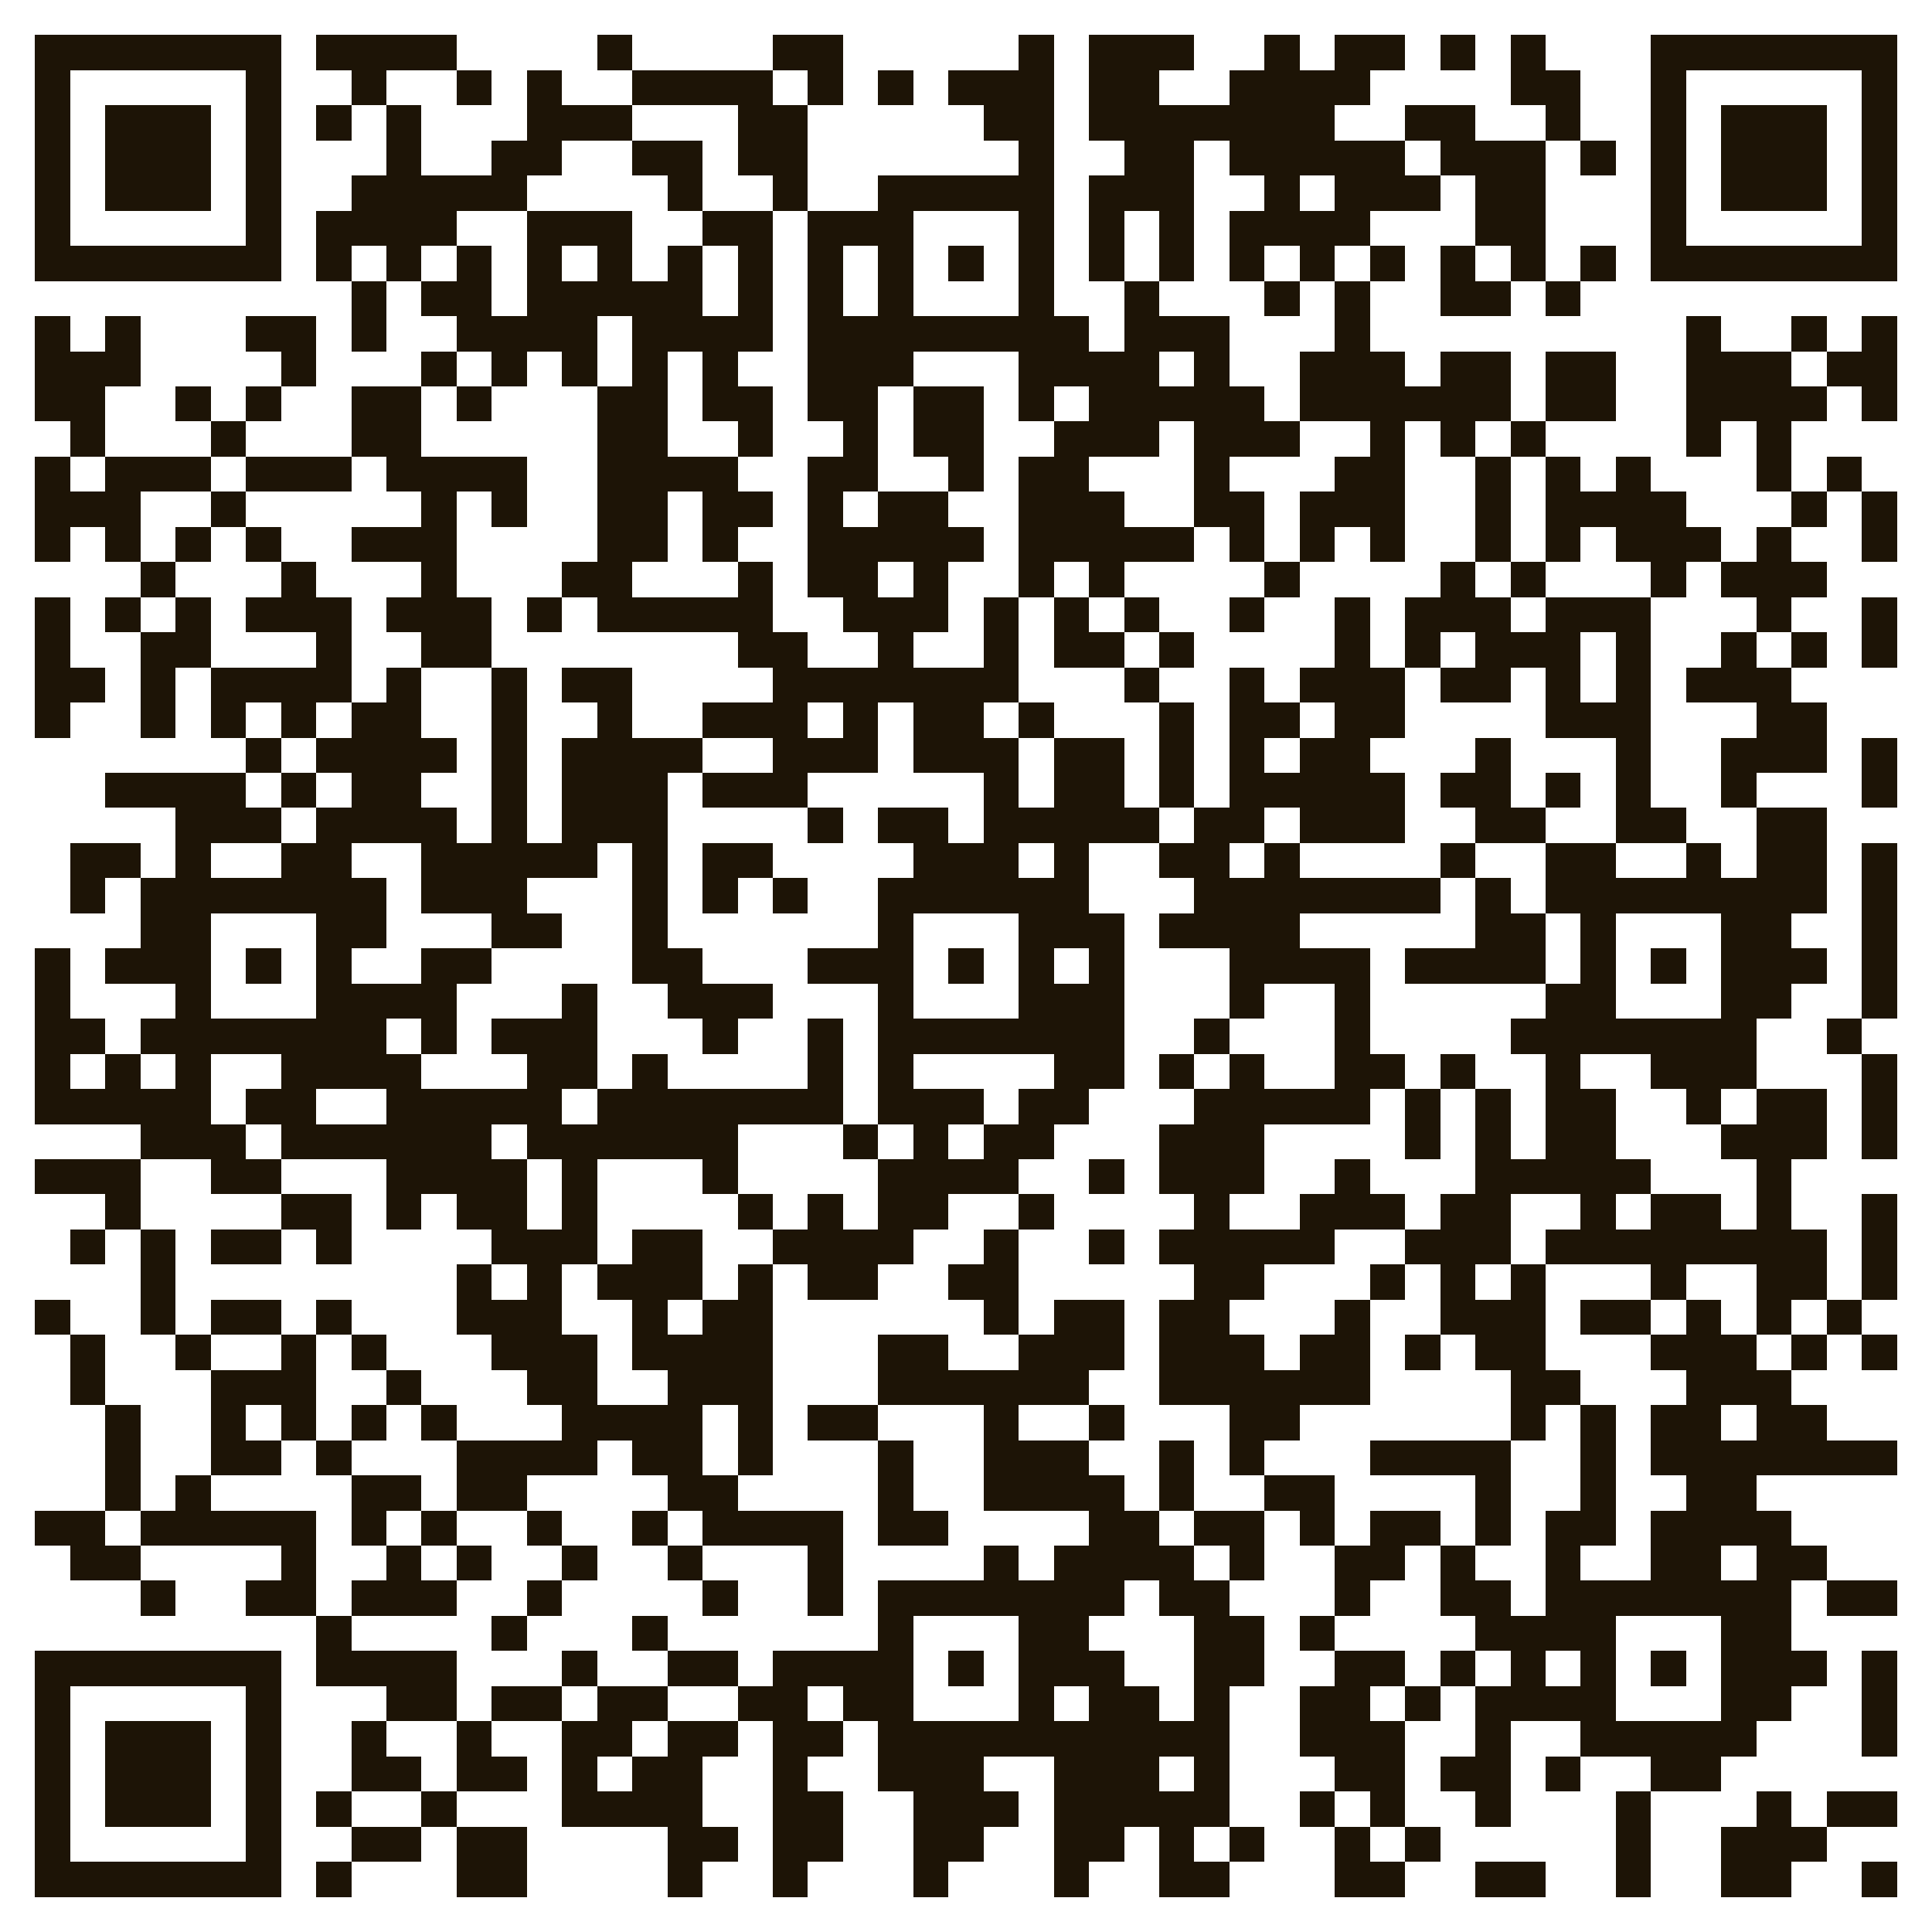
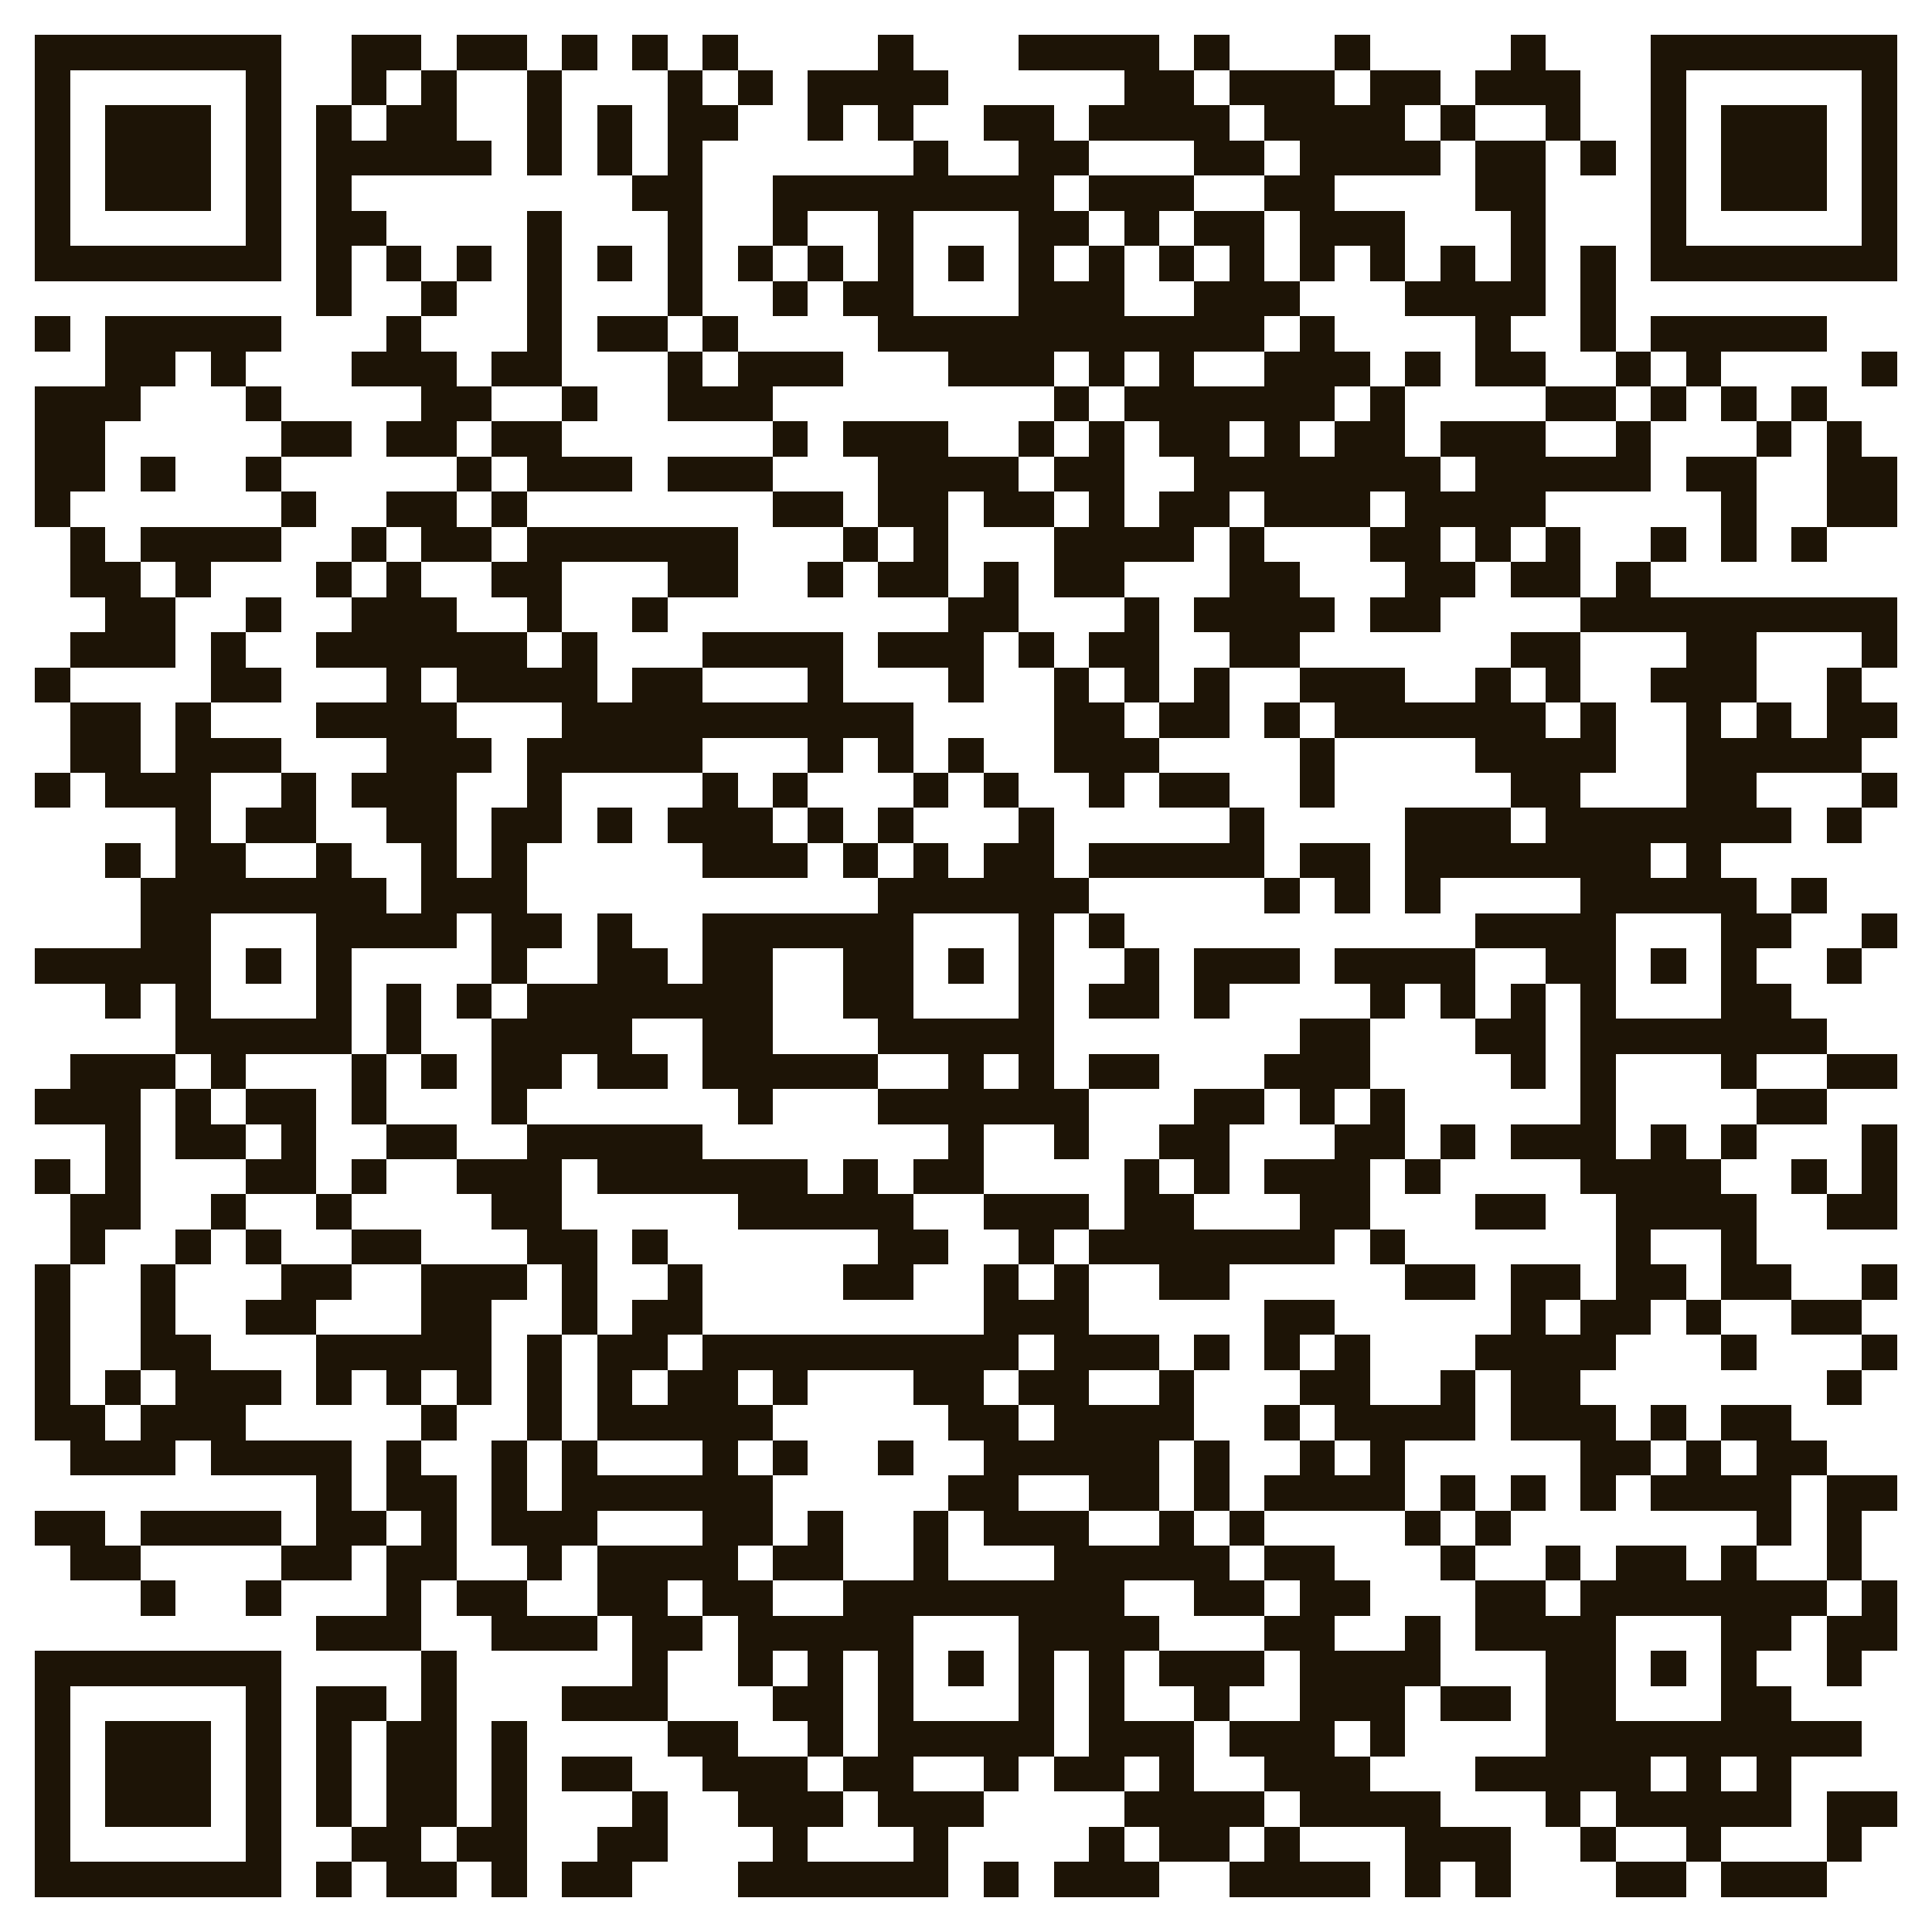
<svg xmlns="http://www.w3.org/2000/svg" viewBox="0 0 55 55" shape-rendering="crispEdges">
-   <path fill="#ffffff" d="M0 0h55v55H0z" />
-   <path stroke="#1d1406" d="M1 1.5h7m1 0h4m4 0h1m4 0h2m5 0h1m1 0h3m2 0h1m1 0h2m1 0h1m1 0h1m3 0h7M1 2.5h1m5 0h1m2 0h1m2 0h1m1 0h1m2 0h4m1 0h1m1 0h1m1 0h3m1 0h2m2 0h4m4 0h2m2 0h1m5 0h1M1 3.5h1m1 0h3m1 0h1m1 0h1m1 0h1m3 0h3m3 0h2m5 0h2m1 0h7m2 0h2m2 0h1m2 0h1m1 0h3m1 0h1M1 4.5h1m1 0h3m1 0h1m3 0h1m2 0h2m2 0h2m1 0h2m6 0h1m2 0h2m1 0h5m1 0h3m1 0h1m1 0h1m1 0h3m1 0h1M1 5.5h1m1 0h3m1 0h1m2 0h5m4 0h1m2 0h1m2 0h5m1 0h3m2 0h1m1 0h3m1 0h2m3 0h1m1 0h3m1 0h1M1 6.5h1m5 0h1m1 0h4m2 0h3m2 0h2m1 0h3m3 0h1m1 0h1m1 0h1m1 0h4m3 0h2m3 0h1m5 0h1M1 7.5h7m1 0h1m1 0h1m1 0h1m1 0h1m1 0h1m1 0h1m1 0h1m1 0h1m1 0h1m1 0h1m1 0h1m1 0h1m1 0h1m1 0h1m1 0h1m1 0h1m1 0h1m1 0h1m1 0h1m1 0h7M10 8.5h1m1 0h2m1 0h5m1 0h1m1 0h1m1 0h1m3 0h1m2 0h1m3 0h1m1 0h1m2 0h2m1 0h1M1 9.5h1m1 0h1m3 0h2m1 0h1m2 0h4m1 0h4m1 0h8m1 0h3m3 0h1m9 0h1m2 0h1m1 0h1M1 10.5h3m4 0h1m3 0h1m1 0h1m1 0h1m1 0h1m1 0h1m2 0h3m3 0h4m1 0h1m2 0h3m1 0h2m1 0h2m2 0h3m1 0h2M1 11.5h2m2 0h1m1 0h1m2 0h2m1 0h1m3 0h2m1 0h2m1 0h2m1 0h2m1 0h1m1 0h5m1 0h6m1 0h2m2 0h4m1 0h1M2 12.5h1m3 0h1m3 0h2m5 0h2m2 0h1m2 0h1m1 0h2m2 0h3m1 0h3m2 0h1m1 0h1m1 0h1m4 0h1m1 0h1M1 13.5h1m1 0h3m1 0h3m1 0h4m2 0h4m2 0h2m2 0h1m1 0h2m3 0h1m3 0h2m2 0h1m1 0h1m1 0h1m3 0h1m1 0h1M1 14.5h3m2 0h1m5 0h1m1 0h1m2 0h2m1 0h2m1 0h1m1 0h2m2 0h3m2 0h2m1 0h3m2 0h1m1 0h4m3 0h1m1 0h1M1 15.5h1m1 0h1m1 0h1m1 0h1m2 0h3m4 0h2m1 0h1m2 0h5m1 0h5m1 0h1m1 0h1m1 0h1m2 0h1m1 0h1m1 0h3m1 0h1m2 0h1M4 16.5h1m3 0h1m3 0h1m3 0h2m3 0h1m1 0h2m1 0h1m2 0h1m1 0h1m4 0h1m4 0h1m1 0h1m3 0h1m1 0h3M1 17.5h1m1 0h1m1 0h1m1 0h3m1 0h3m1 0h1m1 0h5m2 0h3m1 0h1m1 0h1m1 0h1m2 0h1m2 0h1m1 0h3m1 0h3m3 0h1m2 0h1M1 18.5h1m2 0h2m3 0h1m2 0h2m7 0h2m2 0h1m2 0h1m1 0h2m1 0h1m4 0h1m1 0h1m1 0h3m1 0h1m2 0h1m1 0h1m1 0h1M1 19.5h2m1 0h1m1 0h4m1 0h1m2 0h1m1 0h2m4 0h7m3 0h1m2 0h1m1 0h3m1 0h2m1 0h1m1 0h1m1 0h3M1 20.5h1m2 0h1m1 0h1m1 0h1m1 0h2m2 0h1m2 0h1m2 0h3m1 0h1m1 0h2m1 0h1m3 0h1m1 0h2m1 0h2m4 0h3m3 0h2M7 21.5h1m1 0h4m1 0h1m1 0h4m2 0h3m1 0h3m1 0h2m1 0h1m1 0h1m1 0h2m3 0h1m3 0h1m2 0h3m1 0h1M3 22.5h4m1 0h1m1 0h2m2 0h1m1 0h3m1 0h3m5 0h1m1 0h2m1 0h1m1 0h5m1 0h2m1 0h1m1 0h1m2 0h1m3 0h1M5 23.5h3m1 0h4m1 0h1m1 0h3m4 0h1m1 0h2m1 0h5m1 0h2m1 0h3m2 0h2m2 0h2m2 0h2M2 24.5h2m1 0h1m2 0h2m2 0h5m1 0h1m1 0h2m4 0h3m1 0h1m2 0h2m1 0h1m4 0h1m2 0h2m2 0h1m1 0h2m1 0h1M2 25.5h1m1 0h7m1 0h3m3 0h1m1 0h1m1 0h1m2 0h6m3 0h7m1 0h1m1 0h8m1 0h1M4 26.5h2m3 0h2m3 0h2m2 0h1m6 0h1m3 0h3m1 0h4m5 0h2m1 0h1m3 0h2m2 0h1M1 27.5h1m1 0h3m1 0h1m1 0h1m2 0h2m4 0h2m3 0h3m1 0h1m1 0h1m1 0h1m3 0h4m1 0h4m1 0h1m1 0h1m1 0h3m1 0h1M1 28.5h1m3 0h1m3 0h4m3 0h1m2 0h3m3 0h1m3 0h3m3 0h1m2 0h1m5 0h2m3 0h2m2 0h1M1 29.5h2m1 0h7m1 0h1m1 0h3m3 0h1m2 0h1m1 0h7m2 0h1m3 0h1m4 0h7m2 0h1M1 30.5h1m1 0h1m1 0h1m2 0h4m3 0h2m1 0h1m4 0h1m1 0h1m4 0h2m1 0h1m1 0h1m2 0h2m1 0h1m2 0h1m2 0h3m3 0h1M1 31.5h5m1 0h2m2 0h5m1 0h7m1 0h3m1 0h2m3 0h5m1 0h1m1 0h1m1 0h2m2 0h1m1 0h2m1 0h1M4 32.5h3m1 0h6m1 0h6m3 0h1m1 0h1m1 0h2m3 0h3m4 0h1m1 0h1m1 0h2m3 0h3m1 0h1M1 33.5h3m2 0h2m3 0h4m1 0h1m3 0h1m4 0h4m2 0h1m1 0h3m2 0h1m3 0h5m3 0h1M3 34.5h1m4 0h2m1 0h1m1 0h2m1 0h1m4 0h1m1 0h1m1 0h2m2 0h1m4 0h1m2 0h3m1 0h2m2 0h1m1 0h2m1 0h1m2 0h1M2 35.5h1m1 0h1m1 0h2m1 0h1m4 0h3m1 0h2m2 0h4m2 0h1m2 0h1m1 0h5m2 0h3m1 0h8m1 0h1M4 36.5h1m8 0h1m1 0h1m1 0h3m1 0h1m1 0h2m2 0h2m5 0h2m3 0h1m1 0h1m1 0h1m3 0h1m2 0h2m1 0h1M1 37.5h1m2 0h1m1 0h2m1 0h1m3 0h3m2 0h1m1 0h2m6 0h1m1 0h2m1 0h2m3 0h1m2 0h3m1 0h2m1 0h1m1 0h1m1 0h1M2 38.5h1m2 0h1m2 0h1m1 0h1m3 0h3m1 0h4m3 0h2m2 0h3m1 0h3m1 0h2m1 0h1m1 0h2m3 0h3m1 0h1m1 0h1M2 39.5h1m3 0h3m2 0h1m3 0h2m2 0h3m3 0h6m2 0h6m4 0h2m3 0h3M3 40.5h1m2 0h1m1 0h1m1 0h1m1 0h1m3 0h4m1 0h1m1 0h2m3 0h1m2 0h1m3 0h2m6 0h1m1 0h1m1 0h2m1 0h2M3 41.5h1m2 0h2m1 0h1m3 0h4m1 0h2m1 0h1m3 0h1m2 0h3m2 0h1m1 0h1m3 0h4m2 0h1m1 0h7M3 42.5h1m1 0h1m4 0h2m1 0h2m4 0h2m4 0h1m2 0h4m1 0h1m2 0h2m4 0h1m2 0h1m2 0h2M1 43.5h2m1 0h5m1 0h1m1 0h1m2 0h1m2 0h1m1 0h4m1 0h2m4 0h2m1 0h2m1 0h1m1 0h2m1 0h1m1 0h2m1 0h4M2 44.5h2m4 0h1m2 0h1m1 0h1m2 0h1m2 0h1m3 0h1m4 0h1m1 0h4m1 0h1m2 0h2m1 0h1m2 0h1m2 0h2m1 0h2M4 45.5h1m2 0h2m1 0h3m2 0h1m4 0h1m2 0h1m1 0h7m1 0h2m3 0h1m2 0h2m1 0h7m1 0h2M9 46.5h1m4 0h1m3 0h1m6 0h1m3 0h2m3 0h2m1 0h1m4 0h4m3 0h2M1 47.5h7m1 0h4m3 0h1m2 0h2m1 0h4m1 0h1m1 0h3m2 0h2m2 0h2m1 0h1m1 0h1m1 0h1m1 0h1m1 0h3m1 0h1M1 48.5h1m5 0h1m3 0h2m1 0h2m1 0h2m2 0h2m1 0h2m3 0h1m1 0h2m1 0h1m2 0h2m1 0h1m1 0h4m3 0h2m2 0h1M1 49.5h1m1 0h3m1 0h1m2 0h1m2 0h1m2 0h2m1 0h2m1 0h2m1 0h10m2 0h3m2 0h1m2 0h5m3 0h1M1 50.5h1m1 0h3m1 0h1m2 0h2m1 0h2m1 0h1m1 0h2m2 0h1m2 0h3m2 0h3m1 0h1m3 0h2m1 0h2m1 0h1m2 0h2M1 51.5h1m1 0h3m1 0h1m1 0h1m2 0h1m3 0h4m2 0h2m2 0h3m1 0h5m2 0h1m1 0h1m2 0h1m3 0h1m3 0h1m1 0h2M1 52.5h1m5 0h1m2 0h2m1 0h2m4 0h2m1 0h2m2 0h2m2 0h2m1 0h1m1 0h1m2 0h1m1 0h1m5 0h1m2 0h3M1 53.5h7m1 0h1m3 0h2m4 0h1m2 0h1m3 0h1m3 0h1m2 0h2m3 0h2m2 0h2m2 0h1m2 0h2m2 0h1" />
+   <rect width="55" height="55" fill="#ffffff" />
+   <path fill="#1d1406" d="M1 1h1v1h-1zM2 1h1v1h-1zM3 1h1v1h-1zM4 1h1v1h-1zM5 1h1v1h-1zM6 1h1v1h-1zM7 1h1v1h-1zM10 1h1v1h-1zM11 1h1v1h-1zM13 1h1v1h-1zM14 1h1v1h-1zM16 1h1v1h-1zM18 1h1v1h-1zM20 1h1v1h-1zM25 1h1v1h-1zM29 1h1v1h-1zM30 1h1v1h-1zM31 1h1v1h-1zM32 1h1v1h-1zM34 1h1v1h-1zM38 1h1v1h-1zM43 1h1v1h-1zM47 1h1v1h-1zM48 1h1v1h-1zM49 1h1v1h-1zM50 1h1v1h-1zM51 1h1v1h-1zM52 1h1v1h-1zM53 1h1v1h-1zM1 2h1v1h-1zM7 2h1v1h-1zM10 2h1v1h-1zM12 2h1v1h-1zM15 2h1v1h-1zM19 2h1v1h-1zM21 2h1v1h-1zM23 2h1v1h-1zM24 2h1v1h-1zM25 2h1v1h-1zM26 2h1v1h-1zM32 2h1v1h-1zM33 2h1v1h-1zM35 2h1v1h-1zM36 2h1v1h-1zM37 2h1v1h-1zM39 2h1v1h-1zM40 2h1v1h-1zM42 2h1v1h-1zM43 2h1v1h-1zM44 2h1v1h-1zM47 2h1v1h-1zM53 2h1v1h-1zM1 3h1v1h-1zM3 3h1v1h-1zM4 3h1v1h-1zM5 3h1v1h-1zM7 3h1v1h-1zM9 3h1v1h-1zM11 3h1v1h-1zM12 3h1v1h-1zM15 3h1v1h-1zM17 3h1v1h-1zM19 3h1v1h-1zM20 3h1v1h-1zM23 3h1v1h-1zM25 3h1v1h-1zM28 3h1v1h-1zM29 3h1v1h-1zM31 3h1v1h-1zM32 3h1v1h-1zM33 3h1v1h-1zM34 3h1v1h-1zM36 3h1v1h-1zM37 3h1v1h-1zM38 3h1v1h-1zM39 3h1v1h-1zM41 3h1v1h-1zM44 3h1v1h-1zM47 3h1v1h-1zM49 3h1v1h-1zM50 3h1v1h-1zM51 3h1v1h-1zM53 3h1v1h-1zM1 4h1v1h-1zM3 4h1v1h-1zM4 4h1v1h-1zM5 4h1v1h-1zM7 4h1v1h-1zM9 4h1v1h-1zM10 4h1v1h-1zM11 4h1v1h-1zM12 4h1v1h-1zM13 4h1v1h-1zM15 4h1v1h-1zM17 4h1v1h-1zM19 4h1v1h-1zM26 4h1v1h-1zM29 4h1v1h-1zM30 4h1v1h-1zM34 4h1v1h-1zM35 4h1v1h-1zM37 4h1v1h-1zM38 4h1v1h-1zM39 4h1v1h-1zM40 4h1v1h-1zM42 4h1v1h-1zM43 4h1v1h-1zM45 4h1v1h-1zM47 4h1v1h-1zM49 4h1v1h-1zM50 4h1v1h-1zM51 4h1v1h-1zM53 4h1v1h-1zM1 5h1v1h-1zM3 5h1v1h-1zM4 5h1v1h-1zM5 5h1v1h-1zM7 5h1v1h-1zM9 5h1v1h-1zM18 5h1v1h-1zM19 5h1v1h-1zM22 5h1v1h-1zM23 5h1v1h-1zM24 5h1v1h-1zM25 5h1v1h-1zM26 5h1v1h-1zM27 5h1v1h-1zM28 5h1v1h-1zM29 5h1v1h-1zM31 5h1v1h-1zM32 5h1v1h-1zM33 5h1v1h-1zM36 5h1v1h-1zM37 5h1v1h-1zM42 5h1v1h-1zM43 5h1v1h-1zM47 5h1v1h-1zM49 5h1v1h-1zM50 5h1v1h-1zM51 5h1v1h-1zM53 5h1v1h-1zM1 6h1v1h-1zM7 6h1v1h-1zM9 6h1v1h-1zM10 6h1v1h-1zM15 6h1v1h-1zM19 6h1v1h-1zM22 6h1v1h-1zM25 6h1v1h-1zM29 6h1v1h-1zM30 6h1v1h-1zM32 6h1v1h-1zM34 6h1v1h-1zM35 6h1v1h-1zM37 6h1v1h-1zM38 6h1v1h-1zM39 6h1v1h-1zM43 6h1v1h-1zM47 6h1v1h-1zM53 6h1v1h-1zM1 7h1v1h-1zM2 7h1v1h-1zM3 7h1v1h-1zM4 7h1v1h-1zM5 7h1v1h-1zM6 7h1v1h-1zM7 7h1v1h-1zM9 7h1v1h-1zM11 7h1v1h-1zM13 7h1v1h-1zM15 7h1v1h-1zM17 7h1v1h-1zM19 7h1v1h-1zM21 7h1v1h-1zM23 7h1v1h-1zM25 7h1v1h-1zM27 7h1v1h-1zM29 7h1v1h-1zM31 7h1v1h-1zM33 7h1v1h-1zM35 7h1v1h-1zM37 7h1v1h-1zM39 7h1v1h-1zM41 7h1v1h-1zM43 7h1v1h-1zM45 7h1v1h-1zM47 7h1v1h-1zM48 7h1v1h-1zM49 7h1v1h-1zM50 7h1v1h-1zM51 7h1v1h-1zM52 7h1v1h-1zM53 7h1v1h-1zM9 8h1v1h-1zM12 8h1v1h-1zM15 8h1v1h-1zM19 8h1v1h-1zM22 8h1v1h-1zM24 8h1v1h-1zM25 8h1v1h-1zM29 8h1v1h-1zM30 8h1v1h-1zM31 8h1v1h-1zM34 8h1v1h-1zM35 8h1v1h-1zM36 8h1v1h-1zM40 8h1v1h-1zM41 8h1v1h-1zM42 8h1v1h-1zM43 8h1v1h-1zM45 8h1v1h-1zM1 9h1v1h-1zM3 9h1v1h-1zM4 9h1v1h-1zM5 9h1v1h-1zM6 9h1v1h-1zM7 9h1v1h-1zM11 9h1v1h-1zM15 9h1v1h-1zM17 9h1v1h-1zM18 9h1v1h-1zM20 9h1v1h-1zM25 9h1v1h-1zM26 9h1v1h-1zM27 9h1v1h-1zM28 9h1v1h-1zM29 9h1v1h-1zM30 9h1v1h-1zM31 9h1v1h-1zM32 9h1v1h-1zM33 9h1v1h-1zM34 9h1v1h-1zM35 9h1v1h-1zM37 9h1v1h-1zM42 9h1v1h-1zM45 9h1v1h-1zM47 9h1v1h-1zM48 9h1v1h-1zM49 9h1v1h-1zM50 9h1v1h-1zM51 9h1v1h-1zM3 10h1v1h-1zM4 10h1v1h-1zM6 10h1v1h-1zM10 10h1v1h-1zM11 10h1v1h-1zM12 10h1v1h-1zM14 10h1v1h-1zM15 10h1v1h-1zM19 10h1v1h-1zM21 10h1v1h-1zM22 10h1v1h-1zM23 10h1v1h-1zM27 10h1v1h-1zM28 10h1v1h-1zM29 10h1v1h-1zM31 10h1v1h-1zM33 10h1v1h-1zM36 10h1v1h-1zM37 10h1v1h-1zM38 10h1v1h-1zM40 10h1v1h-1zM42 10h1v1h-1zM43 10h1v1h-1zM46 10h1v1h-1zM48 10h1v1h-1zM53 10h1v1h-1zM1 11h1v1h-1zM2 11h1v1h-1zM3 11h1v1h-1zM7 11h1v1h-1zM12 11h1v1h-1zM13 11h1v1h-1zM16 11h1v1h-1zM19 11h1v1h-1zM20 11h1v1h-1zM21 11h1v1h-1zM30 11h1v1h-1zM32 11h1v1h-1zM33 11h1v1h-1zM34 11h1v1h-1zM35 11h1v1h-1zM36 11h1v1h-1zM37 11h1v1h-1zM39 11h1v1h-1zM44 11h1v1h-1zM45 11h1v1h-1zM47 11h1v1h-1zM49 11h1v1h-1zM51 11h1v1h-1zM1 12h1v1h-1zM2 12h1v1h-1zM8 12h1v1h-1zM9 12h1v1h-1zM11 12h1v1h-1zM12 12h1v1h-1zM14 12h1v1h-1zM15 12h1v1h-1zM22 12h1v1h-1zM24 12h1v1h-1zM25 12h1v1h-1zM26 12h1v1h-1zM29 12h1v1h-1zM31 12h1v1h-1zM33 12h1v1h-1zM34 12h1v1h-1zM36 12h1v1h-1zM38 12h1v1h-1zM39 12h1v1h-1zM41 12h1v1h-1zM42 12h1v1h-1zM43 12h1v1h-1zM46 12h1v1h-1zM50 12h1v1h-1zM52 12h1v1h-1zM1 13h1v1h-1zM2 13h1v1h-1zM4 13h1v1h-1zM7 13h1v1h-1zM13 13h1v1h-1zM15 13h1v1h-1zM16 13h1v1h-1zM17 13h1v1h-1zM19 13h1v1h-1zM20 13h1v1h-1zM21 13h1v1h-1zM25 13h1v1h-1zM26 13h1v1h-1zM27 13h1v1h-1zM28 13h1v1h-1zM30 13h1v1h-1zM31 13h1v1h-1zM34 13h1v1h-1zM35 13h1v1h-1zM36 13h1v1h-1zM37 13h1v1h-1zM38 13h1v1h-1zM39 13h1v1h-1zM40 13h1v1h-1zM42 13h1v1h-1zM43 13h1v1h-1zM44 13h1v1h-1zM45 13h1v1h-1zM46 13h1v1h-1zM48 13h1v1h-1zM49 13h1v1h-1zM52 13h1v1h-1zM53 13h1v1h-1zM1 14h1v1h-1zM8 14h1v1h-1zM11 14h1v1h-1zM12 14h1v1h-1zM14 14h1v1h-1zM22 14h1v1h-1zM23 14h1v1h-1zM25 14h1v1h-1zM26 14h1v1h-1zM28 14h1v1h-1zM29 14h1v1h-1zM31 14h1v1h-1zM33 14h1v1h-1zM34 14h1v1h-1zM36 14h1v1h-1zM37 14h1v1h-1zM38 14h1v1h-1zM40 14h1v1h-1zM41 14h1v1h-1zM42 14h1v1h-1zM43 14h1v1h-1zM49 14h1v1h-1zM52 14h1v1h-1zM53 14h1v1h-1zM2 15h1v1h-1zM4 15h1v1h-1zM5 15h1v1h-1zM6 15h1v1h-1zM7 15h1v1h-1zM10 15h1v1h-1zM12 15h1v1h-1zM13 15h1v1h-1zM15 15h1v1h-1zM16 15h1v1h-1zM17 15h1v1h-1zM18 15h1v1h-1zM19 15h1v1h-1zM20 15h1v1h-1zM24 15h1v1h-1zM26 15h1v1h-1zM30 15h1v1h-1zM31 15h1v1h-1zM32 15h1v1h-1zM33 15h1v1h-1zM35 15h1v1h-1zM39 15h1v1h-1zM40 15h1v1h-1zM42 15h1v1h-1zM44 15h1v1h-1zM47 15h1v1h-1zM49 15h1v1h-1zM51 15h1v1h-1zM2 16h1v1h-1zM3 16h1v1h-1zM5 16h1v1h-1zM9 16h1v1h-1zM11 16h1v1h-1zM14 16h1v1h-1zM15 16h1v1h-1zM19 16h1v1h-1zM20 16h1v1h-1zM23 16h1v1h-1zM25 16h1v1h-1zM26 16h1v1h-1zM28 16h1v1h-1zM30 16h1v1h-1zM31 16h1v1h-1zM35 16h1v1h-1zM36 16h1v1h-1zM40 16h1v1h-1zM41 16h1v1h-1zM43 16h1v1h-1zM44 16h1v1h-1zM46 16h1v1h-1zM3 17h1v1h-1zM4 17h1v1h-1zM7 17h1v1h-1zM10 17h1v1h-1zM11 17h1v1h-1zM12 17h1v1h-1zM15 17h1v1h-1zM18 17h1v1h-1zM27 17h1v1h-1zM28 17h1v1h-1zM32 17h1v1h-1zM34 17h1v1h-1zM35 17h1v1h-1zM36 17h1v1h-1zM37 17h1v1h-1zM39 17h1v1h-1zM40 17h1v1h-1zM45 17h1v1h-1zM46 17h1v1h-1zM47 17h1v1h-1zM48 17h1v1h-1zM49 17h1v1h-1zM50 17h1v1h-1zM51 17h1v1h-1zM52 17h1v1h-1zM53 17h1v1h-1zM2 18h1v1h-1zM3 18h1v1h-1zM4 18h1v1h-1zM6 18h1v1h-1zM9 18h1v1h-1zM10 18h1v1h-1zM11 18h1v1h-1zM12 18h1v1h-1zM13 18h1v1h-1zM14 18h1v1h-1zM16 18h1v1h-1zM20 18h1v1h-1zM21 18h1v1h-1zM22 18h1v1h-1zM23 18h1v1h-1zM25 18h1v1h-1zM26 18h1v1h-1zM27 18h1v1h-1zM29 18h1v1h-1zM31 18h1v1h-1zM32 18h1v1h-1zM35 18h1v1h-1zM36 18h1v1h-1zM43 18h1v1h-1zM44 18h1v1h-1zM48 18h1v1h-1zM49 18h1v1h-1zM53 18h1v1h-1zM1 19h1v1h-1zM6 19h1v1h-1zM7 19h1v1h-1zM11 19h1v1h-1zM13 19h1v1h-1zM14 19h1v1h-1zM15 19h1v1h-1zM16 19h1v1h-1zM18 19h1v1h-1zM19 19h1v1h-1zM23 19h1v1h-1zM27 19h1v1h-1zM30 19h1v1h-1zM32 19h1v1h-1zM34 19h1v1h-1zM37 19h1v1h-1zM38 19h1v1h-1zM39 19h1v1h-1zM42 19h1v1h-1zM44 19h1v1h-1zM47 19h1v1h-1zM48 19h1v1h-1zM49 19h1v1h-1zM52 19h1v1h-1zM2 20h1v1h-1zM3 20h1v1h-1zM5 20h1v1h-1zM9 20h1v1h-1zM10 20h1v1h-1zM11 20h1v1h-1zM12 20h1v1h-1zM16 20h1v1h-1zM17 20h1v1h-1zM18 20h1v1h-1zM19 20h1v1h-1zM20 20h1v1h-1zM21 20h1v1h-1zM22 20h1v1h-1zM23 20h1v1h-1zM24 20h1v1h-1zM25 20h1v1h-1zM30 20h1v1h-1zM31 20h1v1h-1zM33 20h1v1h-1zM34 20h1v1h-1zM36 20h1v1h-1zM38 20h1v1h-1zM39 20h1v1h-1zM40 20h1v1h-1zM41 20h1v1h-1zM42 20h1v1h-1zM43 20h1v1h-1zM45 20h1v1h-1zM48 20h1v1h-1zM50 20h1v1h-1zM52 20h1v1h-1zM53 20h1v1h-1zM2 21h1v1h-1zM3 21h1v1h-1zM5 21h1v1h-1zM6 21h1v1h-1zM7 21h1v1h-1zM11 21h1v1h-1zM12 21h1v1h-1zM13 21h1v1h-1zM15 21h1v1h-1zM16 21h1v1h-1zM17 21h1v1h-1zM18 21h1v1h-1zM19 21h1v1h-1zM23 21h1v1h-1zM25 21h1v1h-1zM27 21h1v1h-1zM30 21h1v1h-1zM31 21h1v1h-1zM32 21h1v1h-1zM37 21h1v1h-1zM42 21h1v1h-1zM43 21h1v1h-1zM44 21h1v1h-1zM45 21h1v1h-1zM48 21h1v1h-1zM49 21h1v1h-1zM50 21h1v1h-1zM51 21h1v1h-1zM52 21h1v1h-1zM1 22h1v1h-1zM3 22h1v1h-1zM4 22h1v1h-1zM5 22h1v1h-1zM8 22h1v1h-1zM10 22h1v1h-1zM11 22h1v1h-1zM12 22h1v1h-1zM15 22h1v1h-1zM20 22h1v1h-1zM22 22h1v1h-1zM26 22h1v1h-1zM28 22h1v1h-1zM31 22h1v1h-1zM33 22h1v1h-1zM34 22h1v1h-1zM37 22h1v1h-1zM43 22h1v1h-1zM44 22h1v1h-1zM48 22h1v1h-1zM49 22h1v1h-1zM53 22h1v1h-1zM5 23h1v1h-1zM7 23h1v1h-1zM8 23h1v1h-1zM11 23h1v1h-1zM12 23h1v1h-1zM14 23h1v1h-1zM15 23h1v1h-1zM17 23h1v1h-1zM19 23h1v1h-1zM20 23h1v1h-1zM21 23h1v1h-1zM23 23h1v1h-1zM25 23h1v1h-1zM29 23h1v1h-1zM35 23h1v1h-1zM40 23h1v1h-1zM41 23h1v1h-1zM42 23h1v1h-1zM44 23h1v1h-1zM45 23h1v1h-1zM46 23h1v1h-1zM47 23h1v1h-1zM48 23h1v1h-1zM49 23h1v1h-1zM50 23h1v1h-1zM52 23h1v1h-1zM3 24h1v1h-1zM5 24h1v1h-1zM6 24h1v1h-1zM9 24h1v1h-1zM12 24h1v1h-1zM14 24h1v1h-1zM20 24h1v1h-1zM21 24h1v1h-1zM22 24h1v1h-1zM24 24h1v1h-1zM26 24h1v1h-1zM28 24h1v1h-1zM29 24h1v1h-1zM31 24h1v1h-1zM32 24h1v1h-1zM33 24h1v1h-1zM34 24h1v1h-1zM35 24h1v1h-1zM37 24h1v1h-1zM38 24h1v1h-1zM40 24h1v1h-1zM41 24h1v1h-1zM42 24h1v1h-1zM43 24h1v1h-1zM44 24h1v1h-1zM45 24h1v1h-1zM46 24h1v1h-1zM48 24h1v1h-1zM4 25h1v1h-1zM5 25h1v1h-1zM6 25h1v1h-1zM7 25h1v1h-1zM8 25h1v1h-1zM9 25h1v1h-1zM10 25h1v1h-1zM12 25h1v1h-1zM13 25h1v1h-1zM14 25h1v1h-1zM25 25h1v1h-1zM26 25h1v1h-1zM27 25h1v1h-1zM28 25h1v1h-1zM29 25h1v1h-1zM30 25h1v1h-1zM36 25h1v1h-1zM38 25h1v1h-1zM40 25h1v1h-1zM45 25h1v1h-1zM46 25h1v1h-1zM47 25h1v1h-1zM48 25h1v1h-1zM49 25h1v1h-1zM51 25h1v1h-1zM4 26h1v1h-1zM5 26h1v1h-1zM9 26h1v1h-1zM10 26h1v1h-1zM11 26h1v1h-1zM12 26h1v1h-1zM14 26h1v1h-1zM15 26h1v1h-1zM17 26h1v1h-1zM20 26h1v1h-1zM21 26h1v1h-1zM22 26h1v1h-1zM23 26h1v1h-1zM24 26h1v1h-1zM25 26h1v1h-1zM29 26h1v1h-1zM31 26h1v1h-1zM42 26h1v1h-1zM43 26h1v1h-1zM44 26h1v1h-1zM45 26h1v1h-1zM49 26h1v1h-1zM50 26h1v1h-1zM53 26h1v1h-1zM1 27h1v1h-1zM2 27h1v1h-1zM3 27h1v1h-1zM4 27h1v1h-1zM5 27h1v1h-1zM7 27h1v1h-1zM9 27h1v1h-1zM14 27h1v1h-1zM17 27h1v1h-1zM18 27h1v1h-1zM20 27h1v1h-1zM21 27h1v1h-1zM24 27h1v1h-1zM25 27h1v1h-1zM27 27h1v1h-1zM29 27h1v1h-1zM32 27h1v1h-1zM34 27h1v1h-1zM35 27h1v1h-1zM36 27h1v1h-1zM38 27h1v1h-1zM39 27h1v1h-1zM40 27h1v1h-1zM41 27h1v1h-1zM44 27h1v1h-1zM45 27h1v1h-1zM47 27h1v1h-1zM49 27h1v1h-1zM52 27h1v1h-1zM3 28h1v1h-1zM5 28h1v1h-1zM9 28h1v1h-1zM11 28h1v1h-1zM13 28h1v1h-1zM15 28h1v1h-1zM16 28h1v1h-1zM17 28h1v1h-1zM18 28h1v1h-1zM19 28h1v1h-1zM20 28h1v1h-1zM21 28h1v1h-1zM24 28h1v1h-1zM25 28h1v1h-1zM29 28h1v1h-1zM31 28h1v1h-1zM32 28h1v1h-1zM34 28h1v1h-1zM39 28h1v1h-1zM41 28h1v1h-1zM43 28h1v1h-1zM45 28h1v1h-1zM49 28h1v1h-1zM50 28h1v1h-1zM5 29h1v1h-1zM6 29h1v1h-1zM7 29h1v1h-1zM8 29h1v1h-1zM9 29h1v1h-1zM11 29h1v1h-1zM14 29h1v1h-1zM15 29h1v1h-1zM16 29h1v1h-1zM17 29h1v1h-1zM20 29h1v1h-1zM21 29h1v1h-1zM25 29h1v1h-1zM26 29h1v1h-1zM27 29h1v1h-1zM28 29h1v1h-1zM29 29h1v1h-1zM37 29h1v1h-1zM38 29h1v1h-1zM42 29h1v1h-1zM43 29h1v1h-1zM45 29h1v1h-1zM46 29h1v1h-1zM47 29h1v1h-1zM48 29h1v1h-1zM49 29h1v1h-1zM50 29h1v1h-1zM51 29h1v1h-1zM2 30h1v1h-1zM3 30h1v1h-1zM4 30h1v1h-1zM6 30h1v1h-1zM10 30h1v1h-1zM12 30h1v1h-1zM14 30h1v1h-1zM15 30h1v1h-1zM17 30h1v1h-1zM18 30h1v1h-1zM20 30h1v1h-1zM21 30h1v1h-1zM22 30h1v1h-1zM23 30h1v1h-1zM24 30h1v1h-1zM27 30h1v1h-1zM29 30h1v1h-1zM31 30h1v1h-1zM32 30h1v1h-1zM36 30h1v1h-1zM37 30h1v1h-1zM38 30h1v1h-1zM43 30h1v1h-1zM45 30h1v1h-1zM49 30h1v1h-1zM52 30h1v1h-1zM53 30h1v1h-1zM1 31h1v1h-1zM2 31h1v1h-1zM3 31h1v1h-1zM5 31h1v1h-1zM7 31h1v1h-1zM8 31h1v1h-1zM10 31h1v1h-1zM14 31h1v1h-1zM21 31h1v1h-1zM25 31h1v1h-1zM26 31h1v1h-1zM27 31h1v1h-1zM28 31h1v1h-1zM29 31h1v1h-1zM30 31h1v1h-1zM34 31h1v1h-1zM35 31h1v1h-1zM37 31h1v1h-1zM39 31h1v1h-1zM45 31h1v1h-1zM50 31h1v1h-1zM51 31h1v1h-1zM3 32h1v1h-1zM5 32h1v1h-1zM6 32h1v1h-1zM8 32h1v1h-1zM11 32h1v1h-1zM12 32h1v1h-1zM15 32h1v1h-1zM16 32h1v1h-1zM17 32h1v1h-1zM18 32h1v1h-1zM19 32h1v1h-1zM27 32h1v1h-1zM30 32h1v1h-1zM33 32h1v1h-1zM34 32h1v1h-1zM38 32h1v1h-1zM39 32h1v1h-1zM41 32h1v1h-1zM43 32h1v1h-1zM44 32h1v1h-1zM45 32h1v1h-1zM47 32h1v1h-1zM49 32h1v1h-1zM53 32h1v1h-1zM1 33h1v1h-1zM3 33h1v1h-1zM7 33h1v1h-1zM8 33h1v1h-1zM10 33h1v1h-1zM13 33h1v1h-1zM14 33h1v1h-1zM15 33h1v1h-1zM17 33h1v1h-1zM18 33h1v1h-1zM19 33h1v1h-1zM20 33h1v1h-1zM21 33h1v1h-1zM22 33h1v1h-1zM24 33h1v1h-1zM26 33h1v1h-1zM27 33h1v1h-1zM32 33h1v1h-1zM34 33h1v1h-1zM36 33h1v1h-1zM37 33h1v1h-1zM38 33h1v1h-1zM40 33h1v1h-1zM45 33h1v1h-1zM46 33h1v1h-1zM47 33h1v1h-1zM48 33h1v1h-1zM51 33h1v1h-1zM53 33h1v1h-1zM2 34h1v1h-1zM3 34h1v1h-1zM6 34h1v1h-1zM9 34h1v1h-1zM14 34h1v1h-1zM15 34h1v1h-1zM21 34h1v1h-1zM22 34h1v1h-1zM23 34h1v1h-1zM24 34h1v1h-1zM25 34h1v1h-1zM28 34h1v1h-1zM29 34h1v1h-1zM30 34h1v1h-1zM32 34h1v1h-1zM33 34h1v1h-1zM37 34h1v1h-1zM38 34h1v1h-1zM42 34h1v1h-1zM43 34h1v1h-1zM46 34h1v1h-1zM47 34h1v1h-1zM48 34h1v1h-1zM49 34h1v1h-1zM52 34h1v1h-1zM53 34h1v1h-1zM2 35h1v1h-1zM5 35h1v1h-1zM7 35h1v1h-1zM10 35h1v1h-1zM11 35h1v1h-1zM15 35h1v1h-1zM16 35h1v1h-1zM18 35h1v1h-1zM25 35h1v1h-1zM26 35h1v1h-1zM29 35h1v1h-1zM31 35h1v1h-1zM32 35h1v1h-1zM33 35h1v1h-1zM34 35h1v1h-1zM35 35h1v1h-1zM36 35h1v1h-1zM37 35h1v1h-1zM39 35h1v1h-1zM46 35h1v1h-1zM49 35h1v1h-1zM1 36h1v1h-1zM4 36h1v1h-1zM8 36h1v1h-1zM9 36h1v1h-1zM12 36h1v1h-1zM13 36h1v1h-1zM14 36h1v1h-1zM16 36h1v1h-1zM19 36h1v1h-1zM24 36h1v1h-1zM25 36h1v1h-1zM28 36h1v1h-1zM30 36h1v1h-1zM33 36h1v1h-1zM34 36h1v1h-1zM40 36h1v1h-1zM41 36h1v1h-1zM43 36h1v1h-1zM44 36h1v1h-1zM46 36h1v1h-1zM47 36h1v1h-1zM49 36h1v1h-1zM50 36h1v1h-1zM53 36h1v1h-1zM1 37h1v1h-1zM4 37h1v1h-1zM7 37h1v1h-1zM8 37h1v1h-1zM12 37h1v1h-1zM13 37h1v1h-1zM16 37h1v1h-1zM18 37h1v1h-1zM19 37h1v1h-1zM28 37h1v1h-1zM29 37h1v1h-1zM30 37h1v1h-1zM36 37h1v1h-1zM37 37h1v1h-1zM43 37h1v1h-1zM45 37h1v1h-1zM46 37h1v1h-1zM48 37h1v1h-1zM51 37h1v1h-1zM52 37h1v1h-1zM1 38h1v1h-1zM4 38h1v1h-1zM5 38h1v1h-1zM9 38h1v1h-1zM10 38h1v1h-1zM11 38h1v1h-1zM12 38h1v1h-1zM13 38h1v1h-1zM15 38h1v1h-1zM17 38h1v1h-1zM18 38h1v1h-1zM20 38h1v1h-1zM21 38h1v1h-1zM22 38h1v1h-1zM23 38h1v1h-1zM24 38h1v1h-1zM25 38h1v1h-1zM26 38h1v1h-1zM27 38h1v1h-1zM28 38h1v1h-1zM30 38h1v1h-1zM31 38h1v1h-1zM32 38h1v1h-1zM34 38h1v1h-1zM36 38h1v1h-1zM38 38h1v1h-1zM42 38h1v1h-1zM43 38h1v1h-1zM44 38h1v1h-1zM45 38h1v1h-1zM49 38h1v1h-1zM53 38h1v1h-1zM1 39h1v1h-1zM3 39h1v1h-1zM5 39h1v1h-1zM6 39h1v1h-1zM7 39h1v1h-1zM9 39h1v1h-1zM11 39h1v1h-1zM13 39h1v1h-1zM15 39h1v1h-1zM17 39h1v1h-1zM19 39h1v1h-1zM20 39h1v1h-1zM22 39h1v1h-1zM26 39h1v1h-1zM27 39h1v1h-1zM29 39h1v1h-1zM30 39h1v1h-1zM33 39h1v1h-1zM37 39h1v1h-1zM38 39h1v1h-1zM41 39h1v1h-1zM43 39h1v1h-1zM44 39h1v1h-1zM52 39h1v1h-1zM1 40h1v1h-1zM2 40h1v1h-1zM4 40h1v1h-1zM5 40h1v1h-1zM6 40h1v1h-1zM12 40h1v1h-1zM15 40h1v1h-1zM17 40h1v1h-1zM18 40h1v1h-1zM19 40h1v1h-1zM20 40h1v1h-1zM21 40h1v1h-1zM27 40h1v1h-1zM28 40h1v1h-1zM30 40h1v1h-1zM31 40h1v1h-1zM32 40h1v1h-1zM33 40h1v1h-1zM36 40h1v1h-1zM38 40h1v1h-1zM39 40h1v1h-1zM40 40h1v1h-1zM41 40h1v1h-1zM43 40h1v1h-1zM44 40h1v1h-1zM45 40h1v1h-1zM47 40h1v1h-1zM49 40h1v1h-1zM50 40h1v1h-1zM2 41h1v1h-1zM3 41h1v1h-1zM4 41h1v1h-1zM6 41h1v1h-1zM7 41h1v1h-1zM8 41h1v1h-1zM9 41h1v1h-1zM11 41h1v1h-1zM14 41h1v1h-1zM16 41h1v1h-1zM20 41h1v1h-1zM22 41h1v1h-1zM25 41h1v1h-1zM28 41h1v1h-1zM29 41h1v1h-1zM30 41h1v1h-1zM31 41h1v1h-1zM32 41h1v1h-1zM34 41h1v1h-1zM37 41h1v1h-1zM39 41h1v1h-1zM45 41h1v1h-1zM46 41h1v1h-1zM48 41h1v1h-1zM50 41h1v1h-1zM51 41h1v1h-1zM9 42h1v1h-1zM11 42h1v1h-1zM12 42h1v1h-1zM14 42h1v1h-1zM16 42h1v1h-1zM17 42h1v1h-1zM18 42h1v1h-1zM19 42h1v1h-1zM20 42h1v1h-1zM21 42h1v1h-1zM27 42h1v1h-1zM28 42h1v1h-1zM31 42h1v1h-1zM32 42h1v1h-1zM34 42h1v1h-1zM36 42h1v1h-1zM37 42h1v1h-1zM38 42h1v1h-1zM39 42h1v1h-1zM41 42h1v1h-1zM43 42h1v1h-1zM45 42h1v1h-1zM47 42h1v1h-1zM48 42h1v1h-1zM49 42h1v1h-1zM50 42h1v1h-1zM52 42h1v1h-1zM53 42h1v1h-1zM1 43h1v1h-1zM2 43h1v1h-1zM4 43h1v1h-1zM5 43h1v1h-1zM6 43h1v1h-1zM7 43h1v1h-1zM9 43h1v1h-1zM10 43h1v1h-1zM12 43h1v1h-1zM14 43h1v1h-1zM15 43h1v1h-1zM16 43h1v1h-1zM20 43h1v1h-1zM21 43h1v1h-1zM23 43h1v1h-1zM26 43h1v1h-1zM28 43h1v1h-1zM29 43h1v1h-1zM30 43h1v1h-1zM33 43h1v1h-1zM35 43h1v1h-1zM40 43h1v1h-1zM42 43h1v1h-1zM50 43h1v1h-1zM52 43h1v1h-1zM2 44h1v1h-1zM3 44h1v1h-1zM8 44h1v1h-1zM9 44h1v1h-1zM11 44h1v1h-1zM12 44h1v1h-1zM15 44h1v1h-1zM17 44h1v1h-1zM18 44h1v1h-1zM19 44h1v1h-1zM20 44h1v1h-1zM22 44h1v1h-1zM23 44h1v1h-1zM26 44h1v1h-1zM30 44h1v1h-1zM31 44h1v1h-1zM32 44h1v1h-1zM33 44h1v1h-1zM34 44h1v1h-1zM36 44h1v1h-1zM37 44h1v1h-1zM41 44h1v1h-1zM44 44h1v1h-1zM46 44h1v1h-1zM47 44h1v1h-1zM49 44h1v1h-1zM52 44h1v1h-1zM4 45h1v1h-1zM7 45h1v1h-1zM11 45h1v1h-1zM13 45h1v1h-1zM14 45h1v1h-1zM17 45h1v1h-1zM18 45h1v1h-1zM20 45h1v1h-1zM21 45h1v1h-1zM24 45h1v1h-1zM25 45h1v1h-1zM26 45h1v1h-1zM27 45h1v1h-1zM28 45h1v1h-1zM29 45h1v1h-1zM30 45h1v1h-1zM31 45h1v1h-1zM34 45h1v1h-1zM35 45h1v1h-1zM37 45h1v1h-1zM38 45h1v1h-1zM42 45h1v1h-1zM43 45h1v1h-1zM45 45h1v1h-1zM46 45h1v1h-1zM47 45h1v1h-1zM48 45h1v1h-1zM49 45h1v1h-1zM50 45h1v1h-1zM51 45h1v1h-1zM53 45h1v1h-1zM9 46h1v1h-1zM10 46h1v1h-1zM11 46h1v1h-1zM14 46h1v1h-1zM15 46h1v1h-1zM16 46h1v1h-1zM18 46h1v1h-1zM19 46h1v1h-1zM21 46h1v1h-1zM22 46h1v1h-1zM23 46h1v1h-1zM24 46h1v1h-1zM25 46h1v1h-1zM29 46h1v1h-1zM30 46h1v1h-1zM31 46h1v1h-1zM32 46h1v1h-1zM36 46h1v1h-1zM37 46h1v1h-1zM40 46h1v1h-1zM42 46h1v1h-1zM43 46h1v1h-1zM44 46h1v1h-1zM45 46h1v1h-1zM49 46h1v1h-1zM50 46h1v1h-1zM52 46h1v1h-1zM53 46h1v1h-1zM1 47h1v1h-1zM2 47h1v1h-1zM3 47h1v1h-1zM4 47h1v1h-1zM5 47h1v1h-1zM6 47h1v1h-1zM7 47h1v1h-1zM12 47h1v1h-1zM18 47h1v1h-1zM21 47h1v1h-1zM23 47h1v1h-1zM25 47h1v1h-1zM27 47h1v1h-1zM29 47h1v1h-1zM31 47h1v1h-1zM33 47h1v1h-1zM34 47h1v1h-1zM35 47h1v1h-1zM37 47h1v1h-1zM38 47h1v1h-1zM39 47h1v1h-1zM40 47h1v1h-1zM44 47h1v1h-1zM45 47h1v1h-1zM47 47h1v1h-1zM49 47h1v1h-1zM52 47h1v1h-1zM1 48h1v1h-1zM7 48h1v1h-1zM9 48h1v1h-1zM10 48h1v1h-1zM12 48h1v1h-1zM16 48h1v1h-1zM17 48h1v1h-1zM18 48h1v1h-1zM22 48h1v1h-1zM23 48h1v1h-1zM25 48h1v1h-1zM29 48h1v1h-1zM31 48h1v1h-1zM34 48h1v1h-1zM37 48h1v1h-1zM38 48h1v1h-1zM39 48h1v1h-1zM41 48h1v1h-1zM42 48h1v1h-1zM44 48h1v1h-1zM45 48h1v1h-1zM49 48h1v1h-1zM50 48h1v1h-1zM1 49h1v1h-1zM3 49h1v1h-1zM4 49h1v1h-1zM5 49h1v1h-1zM7 49h1v1h-1zM9 49h1v1h-1zM11 49h1v1h-1zM12 49h1v1h-1zM14 49h1v1h-1zM19 49h1v1h-1zM20 49h1v1h-1zM23 49h1v1h-1zM25 49h1v1h-1zM26 49h1v1h-1zM27 49h1v1h-1zM28 49h1v1h-1zM29 49h1v1h-1zM31 49h1v1h-1zM32 49h1v1h-1zM33 49h1v1h-1zM35 49h1v1h-1zM36 49h1v1h-1zM37 49h1v1h-1zM39 49h1v1h-1zM44 49h1v1h-1zM45 49h1v1h-1zM46 49h1v1h-1zM47 49h1v1h-1zM48 49h1v1h-1zM49 49h1v1h-1zM50 49h1v1h-1zM51 49h1v1h-1zM52 49h1v1h-1zM1 50h1v1h-1zM3 50h1v1h-1zM4 50h1v1h-1zM5 50h1v1h-1zM7 50h1v1h-1zM9 50h1v1h-1zM11 50h1v1h-1zM12 50h1v1h-1zM14 50h1v1h-1zM16 50h1v1h-1zM17 50h1v1h-1zM20 50h1v1h-1zM21 50h1v1h-1zM22 50h1v1h-1zM24 50h1v1h-1zM25 50h1v1h-1zM28 50h1v1h-1zM30 50h1v1h-1zM31 50h1v1h-1zM33 50h1v1h-1zM36 50h1v1h-1zM37 50h1v1h-1zM38 50h1v1h-1zM42 50h1v1h-1zM43 50h1v1h-1zM44 50h1v1h-1zM45 50h1v1h-1zM46 50h1v1h-1zM48 50h1v1h-1zM50 50h1v1h-1zM1 51h1v1h-1zM3 51h1v1h-1zM4 51h1v1h-1zM5 51h1v1h-1zM7 51h1v1h-1zM9 51h1v1h-1zM11 51h1v1h-1zM12 51h1v1h-1zM14 51h1v1h-1zM18 51h1v1h-1zM21 51h1v1h-1zM22 51h1v1h-1zM23 51h1v1h-1zM25 51h1v1h-1zM26 51h1v1h-1zM27 51h1v1h-1zM32 51h1v1h-1zM33 51h1v1h-1zM34 51h1v1h-1zM35 51h1v1h-1zM37 51h1v1h-1zM38 51h1v1h-1zM39 51h1v1h-1zM40 51h1v1h-1zM44 51h1v1h-1zM46 51h1v1h-1zM47 51h1v1h-1zM48 51h1v1h-1zM49 51h1v1h-1zM50 51h1v1h-1zM52 51h1v1h-1zM53 51h1v1h-1zM1 52h1v1h-1zM7 52h1v1h-1zM10 52h1v1h-1zM11 52h1v1h-1zM13 52h1v1h-1zM14 52h1v1h-1zM17 52h1v1h-1zM18 52h1v1h-1zM22 52h1v1h-1zM26 52h1v1h-1zM31 52h1v1h-1zM33 52h1v1h-1zM34 52h1v1h-1zM36 52h1v1h-1zM40 52h1v1h-1zM41 52h1v1h-1zM42 52h1v1h-1zM45 52h1v1h-1zM48 52h1v1h-1zM52 52h1v1h-1zM1 53h1v1h-1zM2 53h1v1h-1zM3 53h1v1h-1zM4 53h1v1h-1zM5 53h1v1h-1zM6 53h1v1h-1zM7 53h1v1h-1zM9 53h1v1h-1zM11 53h1v1h-1zM12 53h1v1h-1zM14 53h1v1h-1zM16 53h1v1h-1zM17 53h1v1h-1zM21 53h1v1h-1zM22 53h1v1h-1zM23 53h1v1h-1zM24 53h1v1h-1zM25 53h1v1h-1zM26 53h1v1h-1zM28 53h1v1h-1zM30 53h1v1h-1zM31 53h1v1h-1zM32 53h1v1h-1zM35 53h1v1h-1zM36 53h1v1h-1zM37 53h1v1h-1zM38 53h1v1h-1zM40 53h1v1h-1zM42 53h1v1h-1zM46 53h1v1h-1zM47 53h1v1h-1zM49 53h1v1h-1zM50 53h1v1h-1zM51 53h1v1h-1z" />
</svg>
